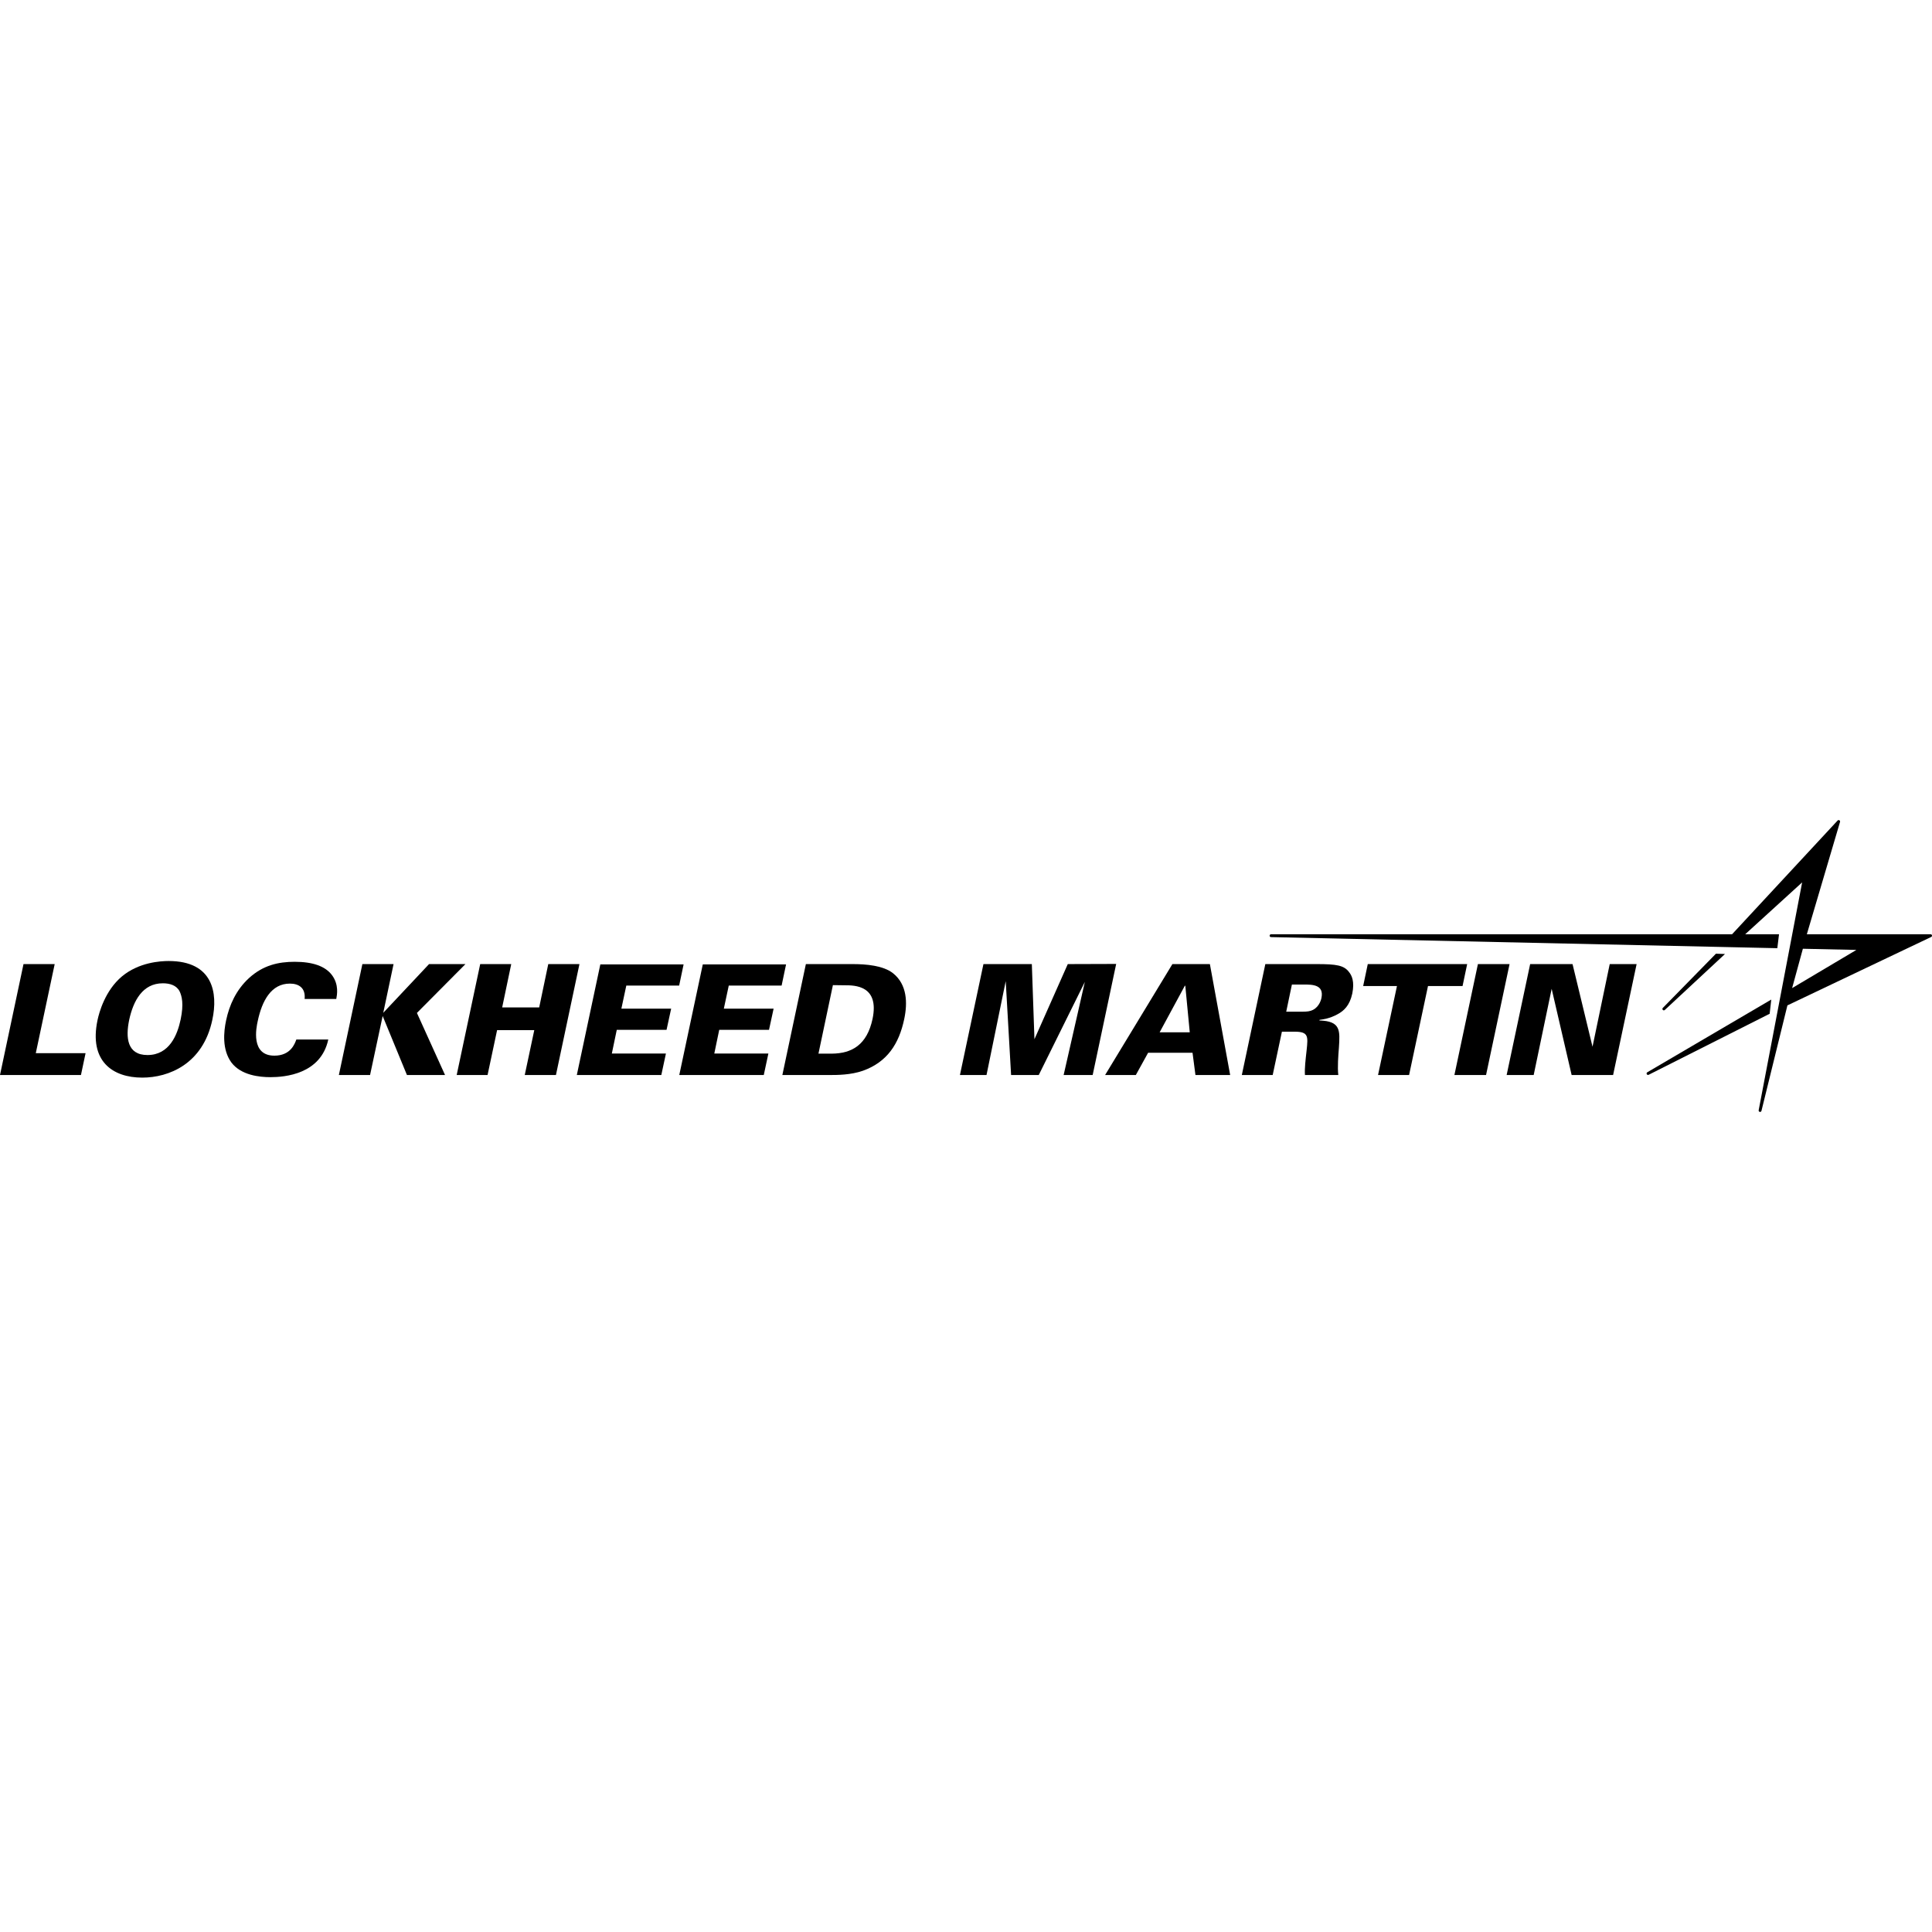
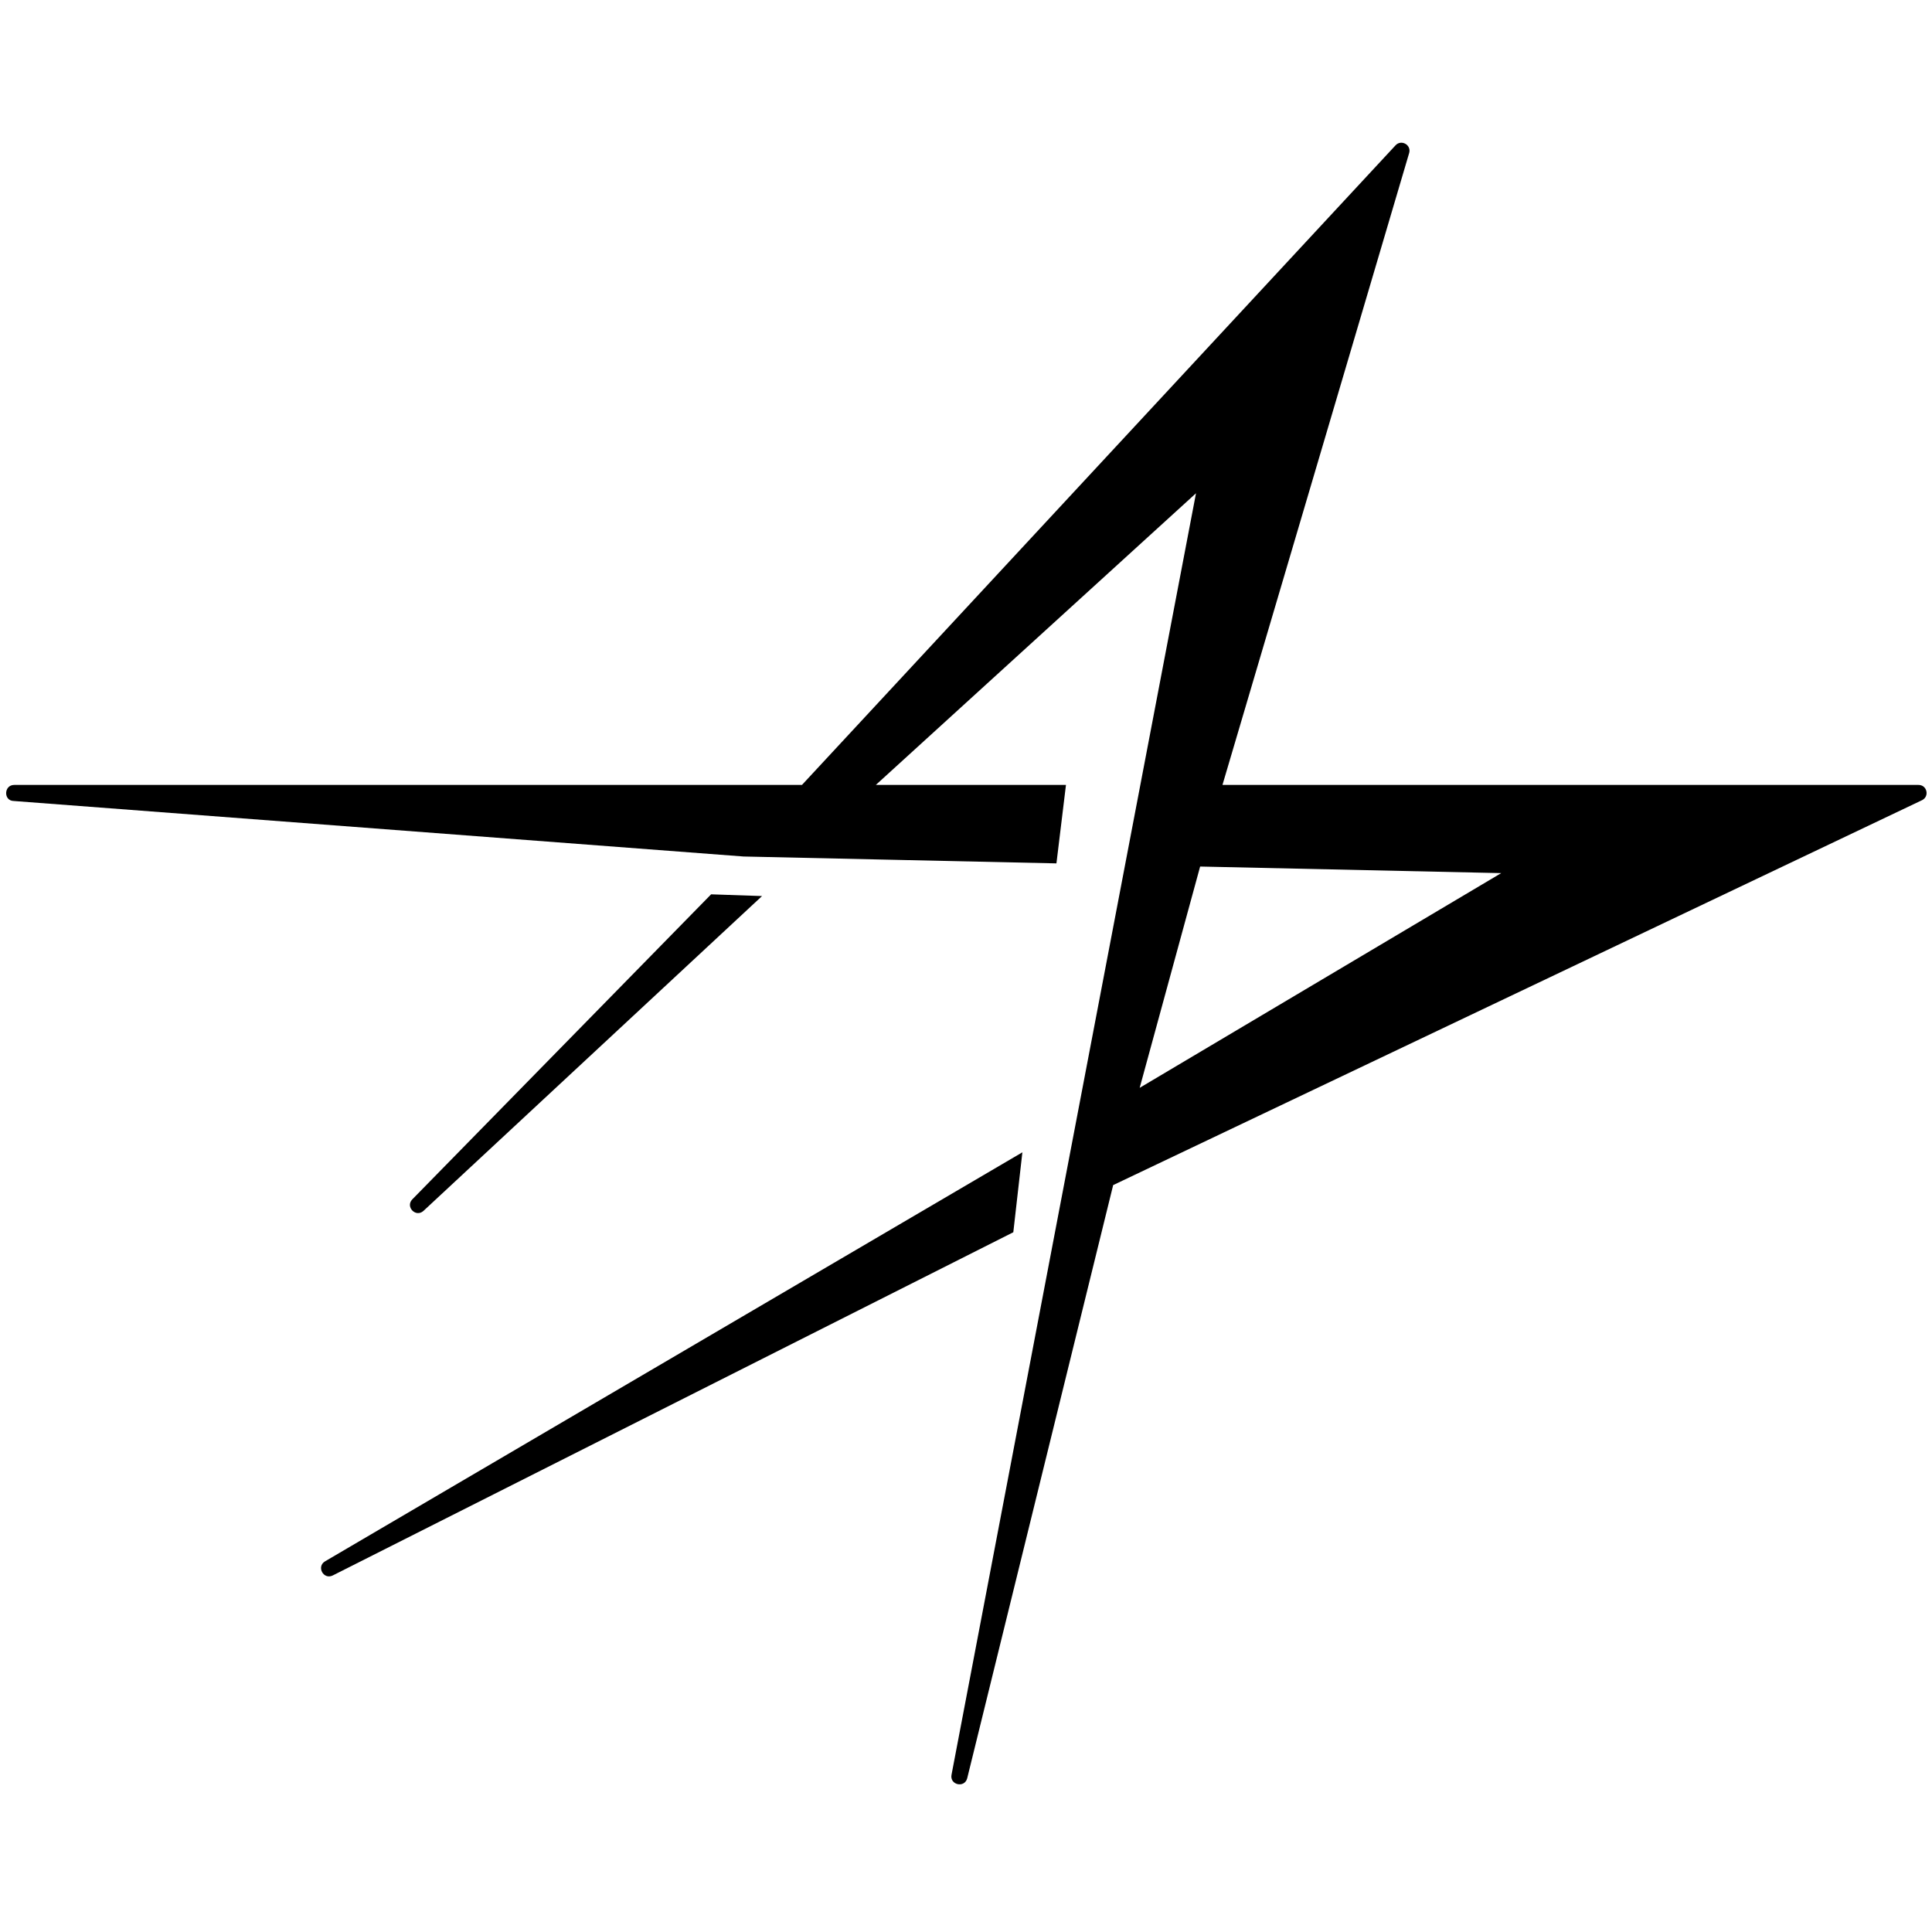
<svg xmlns="http://www.w3.org/2000/svg" viewBox="0 0 64 64" fill="none">
  <defs>
    <filter id="lockheed-martin-mark-mono-mono" x="-5%" y="-5%" width="110%" height="110%" color-interpolation-filters="sRGB">
      <feColorMatrix in="SourceGraphic" type="matrix" values="0 0 0 0 1 0 0 0 0 1 0 0 0 0 1 -0.259 -0.872 -0.088 0 1.219" result="tones" />
      <feComposite in="tones" in2="SourceAlpha" operator="in" />
      <feComponentTransfer result="coverage">
        <feFuncA type="linear" slope="1" />
      </feComponentTransfer>
      <feFlood flood-color="currentColor" />
      <feComposite in2="coverage" operator="in" />
    </filter>
  </defs>
  <g filter="url(#lockheed-martin-mark-mono-mono)">
-     <svg viewBox="0 0 2131.92 322.04" fill="#111111" color="black" x="0.0" y="0.0" width="64" height="64">
-       <defs />
-       <g>
-         <path d="M25.94,158.91H60.35l-20.86,98.33h54.93l-5.09,24.07H0l25.94-122.4Z" fill="#003478" />
-         <path d="M134.6,172.47c18.81-15.6,42.55-16.95,51.54-16.95,48.83,0,54.59,35.09,48.15,64.93-10.34,48.83-48.15,63.74-77.31,63.74-32.55,0-59-17.96-49.34-63.57,1.7-8.14,8.31-32.55,26.96-48.15Zm28.14,86.8c24.24,0,33.06-22.38,36.62-39.33,3.56-17.13,1.36-25.6-1.19-31.02-3.56-6.78-11.02-8.82-18.48-8.82-22.38,0-32.55,19.32-37.13,40.34-4.07,19.5-2.37,38.83,20.18,38.83Z" fill="#003478" />
-         <path d="M336.15,197.39c1.18-12.37-6.61-16.95-16.28-16.95-20.52,0-30.69,18.82-35.44,41.2-1.7,7.46-7.96,38.31,18.31,38.31,17.97,0,22.55-13.06,24.25-17.8h35.26c-8.31,38.32-47.98,41.54-63.92,41.54-11.87,0-32.38-2.03-43.06-16.28-10.34-14.24-8.48-33.73-5.76-46.45,3.56-16.79,11.02-33.57,25.26-46.62,15.6-14.24,32.55-17.96,50.35-17.96,19.84,0,33.91,4.75,41.37,14.92,7.63,10.5,5.43,21.53,4.58,26.1h-34.92Z" fill="#003478" />
-         <path d="M399.88,158.91h34.41l-11.36,53.75,50.52-53.75h40.18l-53.57,53.91,31.03,68.49h-42.04l-26.79-65.1-13.9,65.1h-34.42l25.94-122.4Z" fill="#003478" />
-         <path d="M529.89,158.91h34.25l-10,47.81h40.85l10.01-47.81h34.41l-25.94,122.4h-34.42l10.51-49.5h-41.03l-10.51,49.5h-34.07l25.94-122.4Z" fill="#003478" />
-         <path d="M662.45,159.25h91.89l-4.91,23.4h-58.32l-5.43,25.43h54.93l-5.09,23.4h-54.93l-5.43,26.11h59.68l-5.09,23.73h-93.24l25.94-122.06Z" fill="#003478" />
-         <path d="M775.51,159.25h91.89l-4.91,23.4h-58.32l-5.43,25.43h54.93l-5.09,23.4h-54.93l-5.43,26.11h59.68l-5.09,23.73h-93.24l25.94-122.06Z" fill="#003478" />
-         <path d="M889.25,158.91h51.71c14.58,0,33.73,1.53,44.58,10.17,15.43,12.38,16.11,32.55,12.21,50.69-5.76,27.13-18.65,47.14-45.43,56.8-13.56,4.75-28.48,4.75-36.96,4.75h-52.04l25.94-122.4Zm13.9,98.83h14.58c22.55-.17,38.99-9.83,45.1-38.31,7.8-37.13-20-37.13-30.34-37.13l-13.4-.17-15.94,75.61Z" fill="#003478" />
-         <path d="M1085.2,158.91h53.41l2.88,82.9,36.79-82.9,53.4-.17-25.94,122.58h-32.04l23.4-102.74-50.86,102.74h-30.52l-5.93-103.59-21.19,103.59h-29.33l25.94-122.4Z" fill="#003478" />
-         <path d="M1293.71,158.91h41.37l22.38,122.4h-38.31l-3.22-24.58h-49l-13.56,24.58h-33.91l74.26-122.4Zm19.16,75.27l-4.92-51.37h-.51l-27.8,51.37h33.23Z" fill="#003478" />
-         <path d="M1396.25,158.91h56.62c22.04,0,30.18,1.36,35.77,8.82,3.05,3.73,6.27,10.51,3.56,23.73-2.88,13.39-9.49,19.16-16.1,22.72-8.82,4.91-16.45,5.76-20,6.27l-.17,.68c23.73,.68,22.72,11.2,21.53,30.01-.68,8.31-1.7,21.53-.68,30.18h-36.79c-.51-7.46,.68-16.79,1.87-27.64,1.52-14.75,2.2-20.17-13.06-20.17h-14.24l-10.17,47.81h-34.07l25.94-122.4Zm23.06,52.56h12.72c7.46,0,11.19,0,14.24-1.02,7.96-2.37,11.02-10,11.87-13.9,3.22-15.09-10.01-15.09-19.84-15.09h-12.71l-6.28,30Z" fill="#003478" />
-         <path d="M1541.52,183.15h-37.3l5.09-24.24h109.68l-5.09,24.24h-38.14l-20.86,98.16h-34.25l20.86-98.16Z" fill="#003478" />
-         <path d="M1630.85,158.91h34.92l-25.94,122.4h-34.92l25.94-122.4Z" fill="#003478" />
-         <path d="M1688.48,158.91h46.79l22.04,91.21,18.99-91.21h29.67l-25.94,122.4h-45.77l-22.04-95.1-19.83,95.1h-29.84l25.94-122.4Z" fill="#003478" />
-       </g>
-       <g>
-         <path d="M1993.81,125.98L2030.44,2c.44-1.59-1.56-2.7-2.68-1.49l-116.44,125.47h-508.7c-2.05,0-2.14,3.12-.09,3.15l497.33,10.89,31.34,.69,30.04,.66,1.87-15.39h-37.3l62.81-57.22-10.92,57.22-15.98,83.73-21.06,110.45c-.38,1.98,2.53,2.66,3.07,.71l28.64-116.39,158.68-75.51c1.5-.74,.98-2.99-.69-2.99h-136.54Zm-4.37,16.01l59.05,1.29-70.92,42.12,11.86-43.41Z" fill="#003478" />
-         <path d="M1903.51,147.78l-10.01-.34-58.63,59.85c-1.38,1.46,.69,3.6,2.19,2.26l66.44-61.78Z" fill="#003478" />
-         <path d="M1952.78,213.74l1.78-15.69-136.8,80.24c-1.73,1.04-.3,3.66,1.51,2.77l133.51-67.33Z" fill="#003478" />
-       </g>
+     <svg viewBox="1754 0 379 323" color="black" x="0.0" y="0.0" width="64" height="64">
+       <path d="M1993.81 125.98 2030.44 2.0C2030.88 0.41 2028.88 -0.7 2027.76 0.51L1911.32 125.98H1756.79C1754.74 125.98 1754.65 129.1 1756.7 129.13L1899.86 140.02L1931.2 140.71L1961.24 141.37L1963.11 125.98H1925.81L1988.62 68.76L1977.7 125.98L1961.72 209.71L1940.66 320.16C1940.28 322.14 1943.19 322.82 1943.73 320.87L1972.37 204.48L2131.05 128.97C2132.55 128.23 2132.03 125.98 2130.36 125.98H1993.82L1993.81 125.98ZM1989.44 141.99 2048.49 143.28 1977.57 185.4 1989.43 141.99H1989.44Z" fill="#003478" />
+       <path d="M1903.51 147.78 1893.5 147.44 1834.87 207.29C1833.49 208.75 1835.56 210.89 1837.06 209.55L1903.5 147.77L1903.51 147.78Z" fill="#003478" />
+       <path d="M1952.78 213.74 1954.56 198.05 1817.76 278.29C1816.03 279.33 1817.46 281.95 1819.27 281.06L1952.78 213.73V213.74Z" fill="#003478" />
    </svg>
  </g>
</svg>
